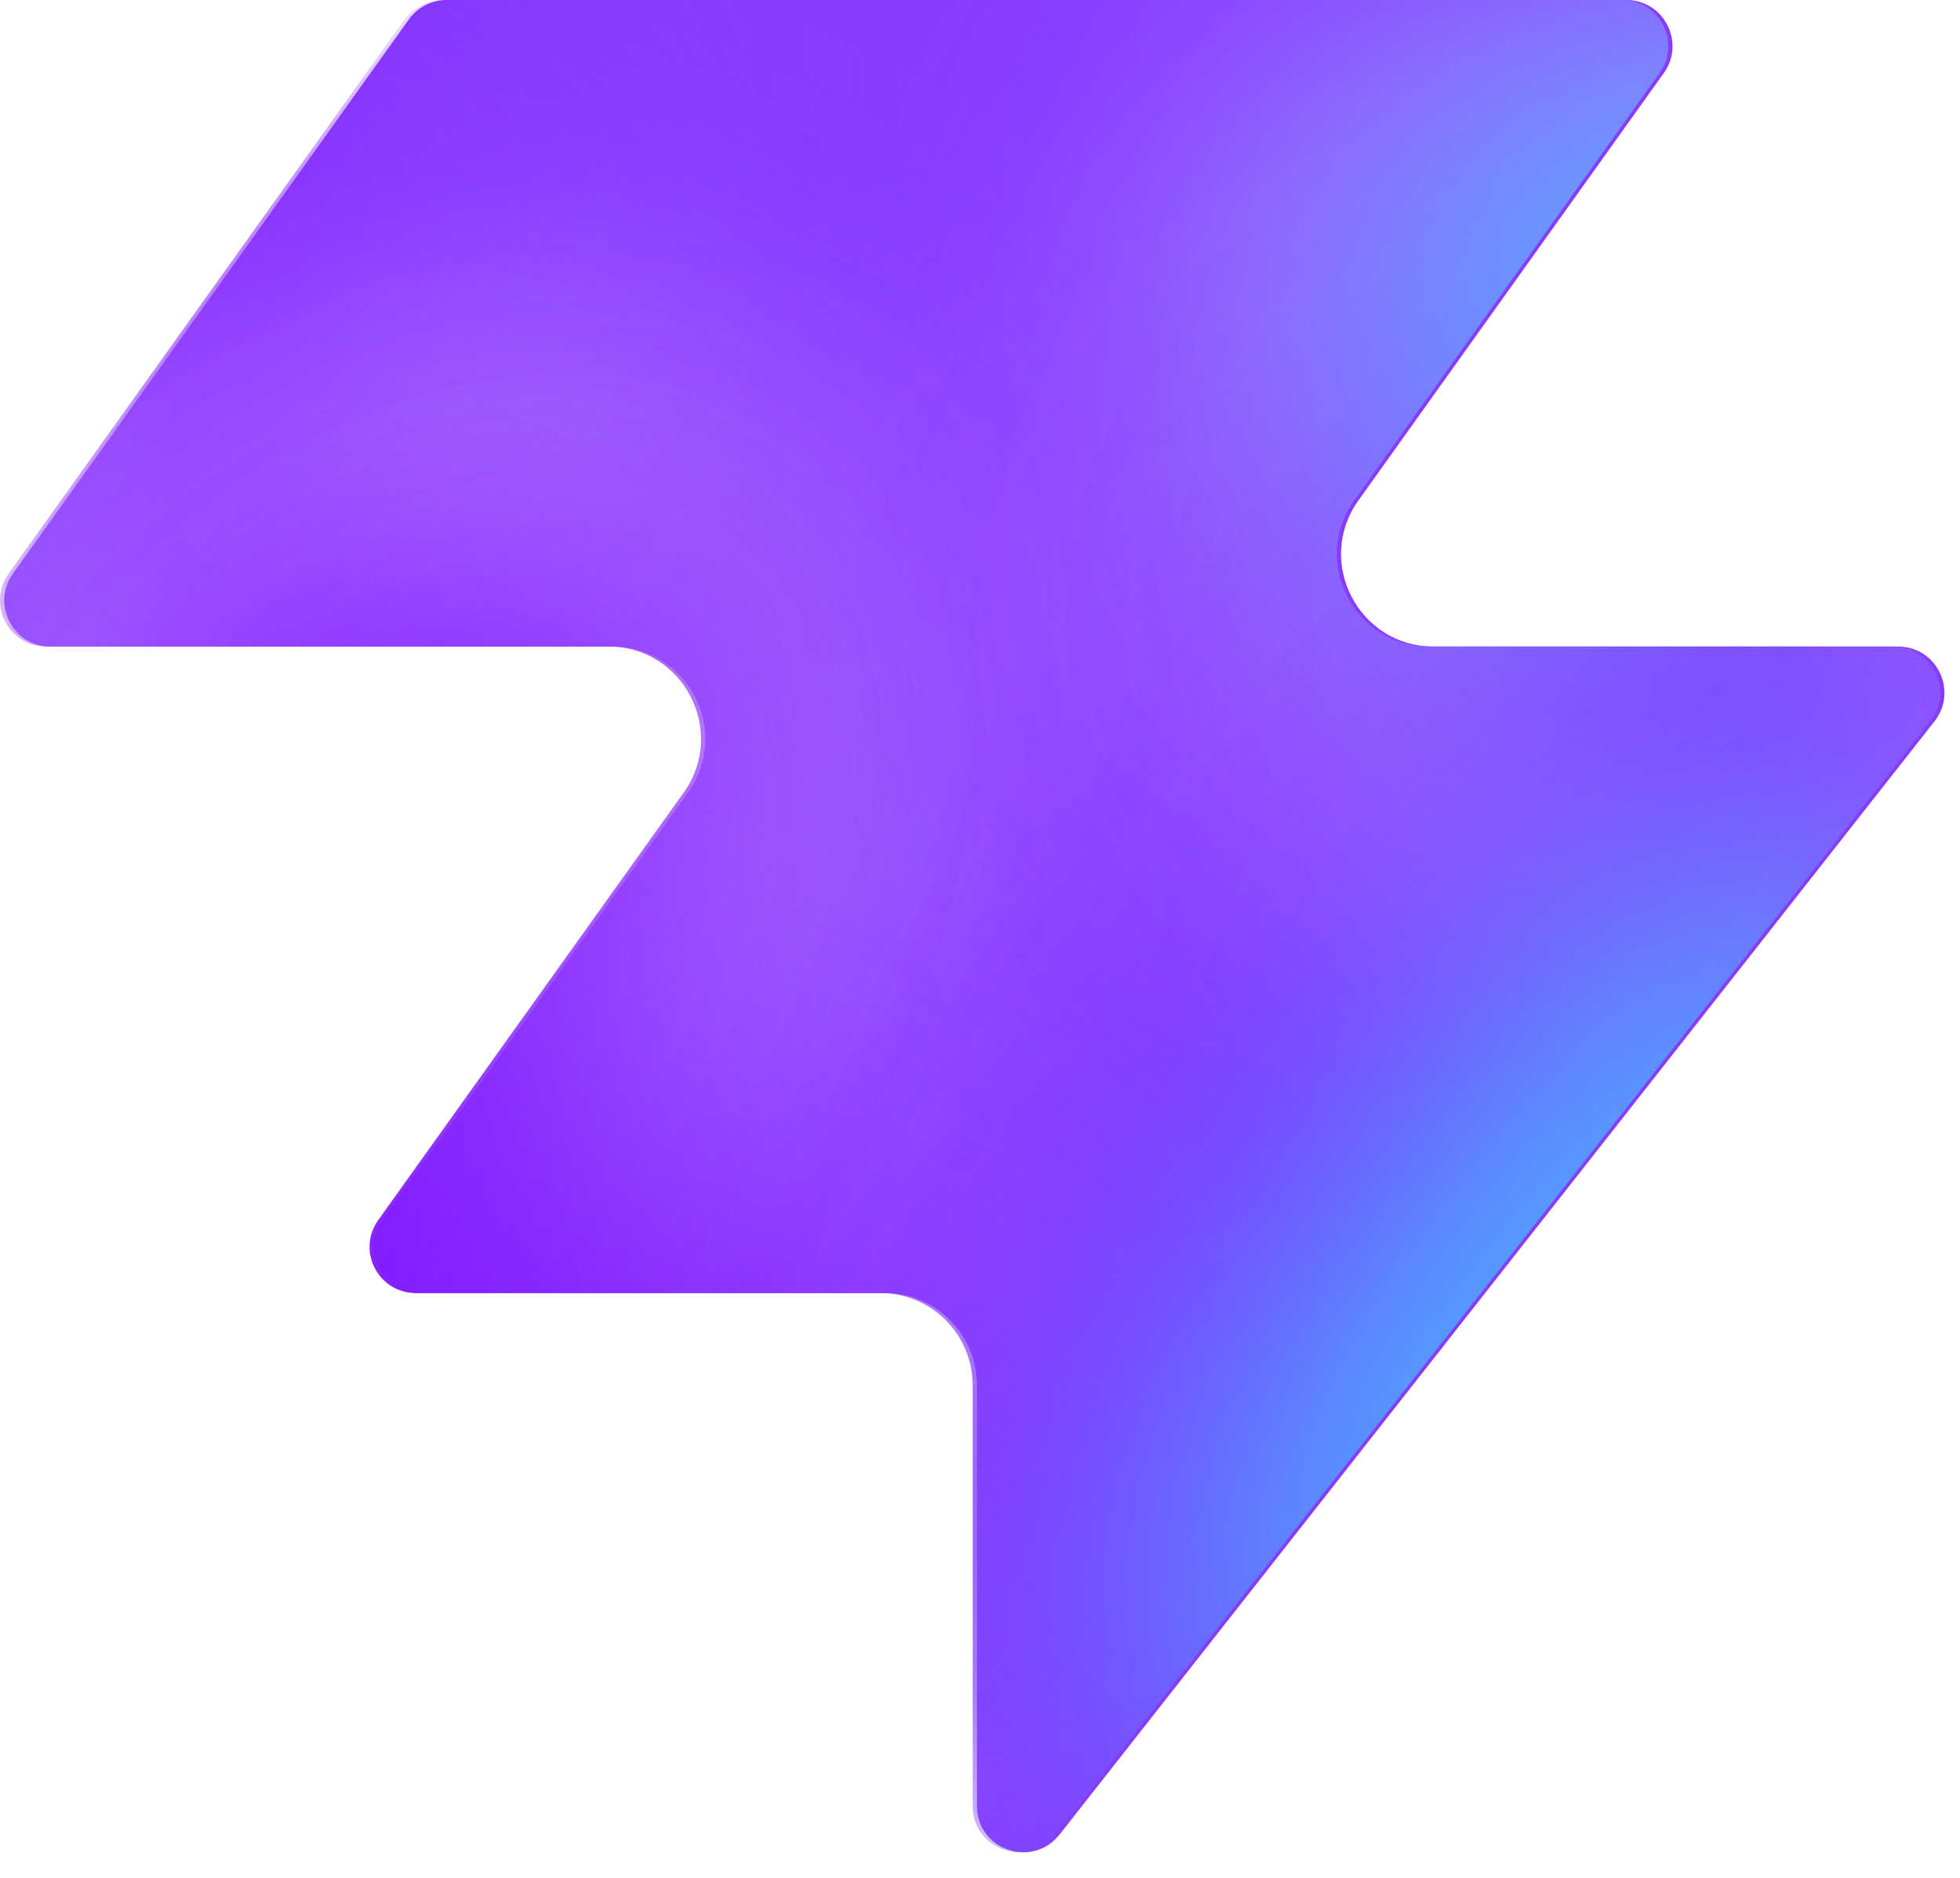
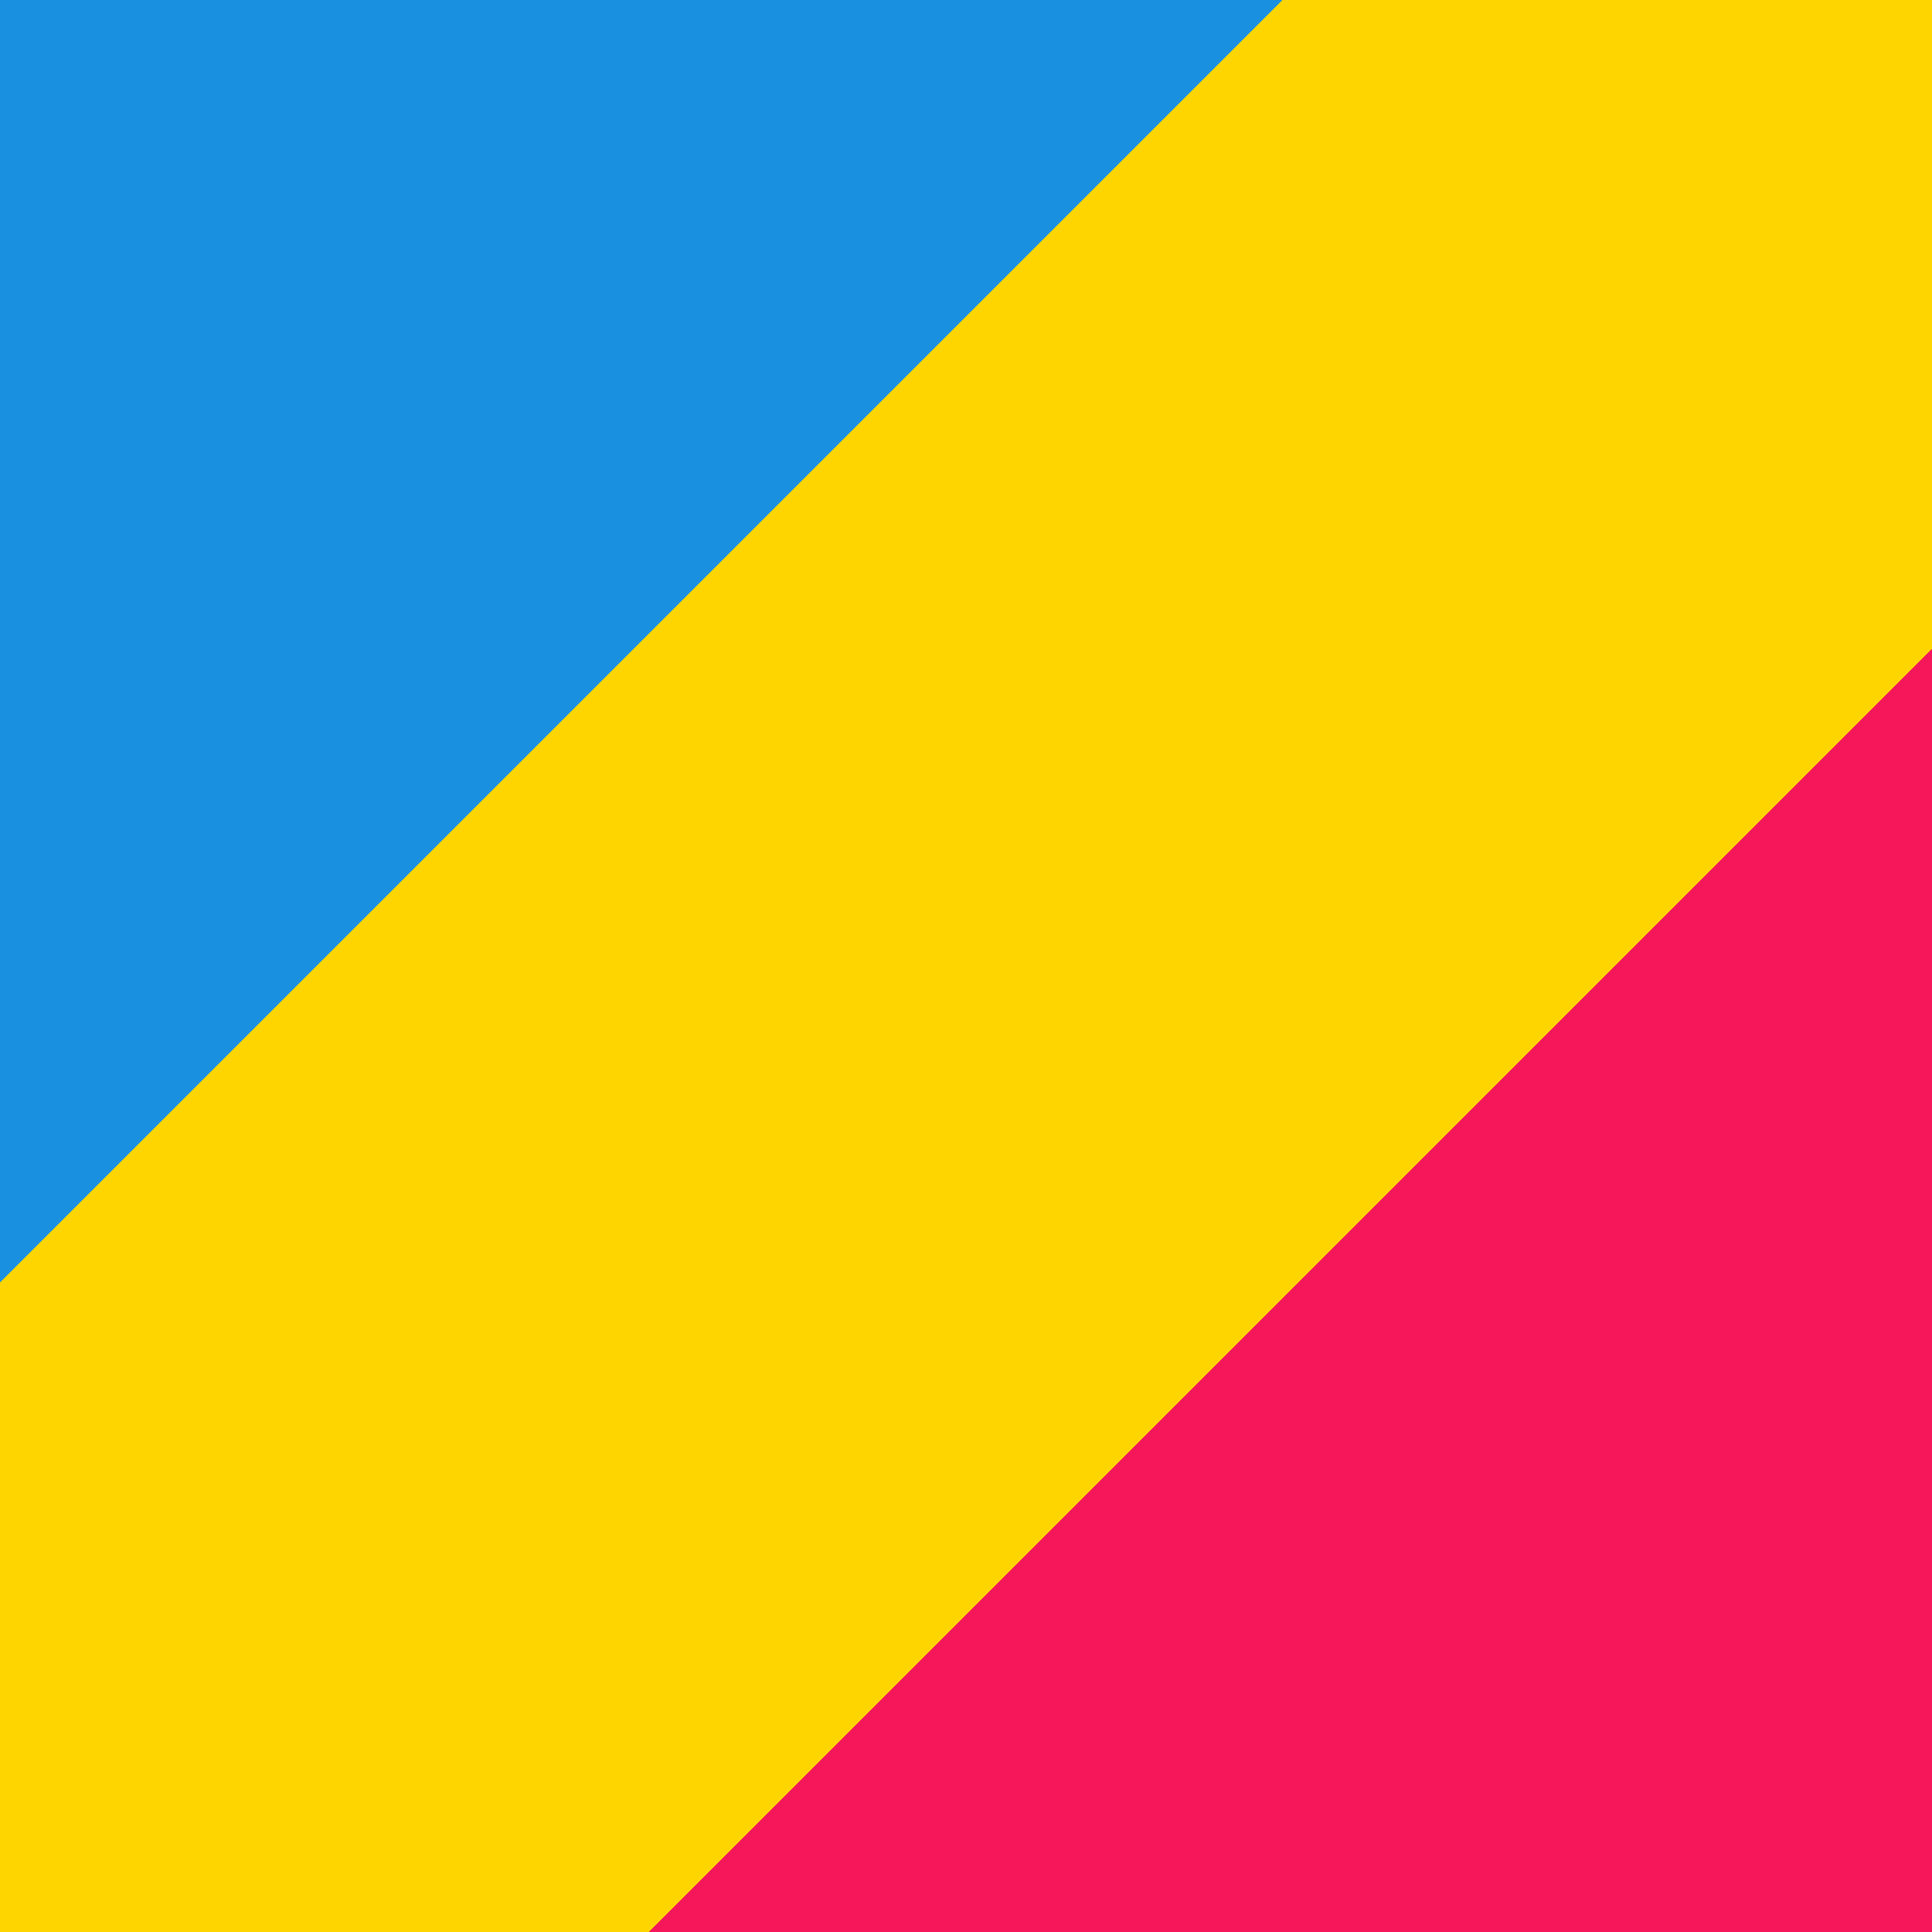
- <svg xmlns="http://www.w3.org/2000/svg" width="48" height="46" fill="none" viewBox="0 0 48 46">
-   <path fill="#863bff" d="M25.946 44.938c-.664.845-2.021.375-2.021-.698V33.937a2.26 2.26 0 0 0-2.262-2.262H10.287c-.92 0-1.456-1.04-.92-1.788l7.48-10.471c1.07-1.497 0-3.578-1.842-3.578H1.237c-.92 0-1.456-1.04-.92-1.788L10.013.474c.214-.297.556-.474.92-.474h28.894c.92 0 1.456 1.04.92 1.788l-7.48 10.471c-1.07 1.498 0 3.579 1.842 3.579h11.377c.943 0 1.473 1.088.89 1.83L25.947 44.94z" style="fill:#863bff;fill:color(display-p3 .525 .23 1);fill-opacity:1" />
-   <mask id="a" width="48" height="46" x="0" y="0" maskUnits="userSpaceOnUse" style="mask-type:alpha">
-     <path fill="#000" d="M25.842 44.938c-.664.844-2.021.375-2.021-.698V33.937a2.26 2.26 0 0 0-2.262-2.262H10.183c-.92 0-1.456-1.04-.92-1.788l7.48-10.471c1.07-1.498 0-3.579-1.842-3.579H1.133c-.92 0-1.456-1.04-.92-1.787L9.91.473c.214-.297.556-.474.92-.474h28.894c.92 0 1.456 1.04.92 1.788l-7.48 10.471c-1.07 1.498 0 3.578 1.842 3.578h11.377c.943 0 1.473 1.088.89 1.832L25.843 44.94z" style="fill:#000;fill-opacity:1" />
-   </mask>
-   <g mask="url(#a)">
-     <g filter="url(#b)">
-       <ellipse cx="5.508" cy="14.704" fill="#ede6ff" rx="5.508" ry="14.704" style="fill:#ede6ff;fill:color(display-p3 .927 .903 1);fill-opacity:1" transform="matrix(.00324 1 1 -.00324 -4.47 31.516)" />
-     </g>
-     <g filter="url(#c)">
-       <ellipse cx="10.399" cy="29.851" fill="#ede6ff" rx="10.399" ry="29.851" style="fill:#ede6ff;fill:color(display-p3 .927 .903 1);fill-opacity:1" transform="matrix(.00324 1 1 -.00324 -39.328 7.883)" />
-     </g>
-     <g filter="url(#d)">
-       <ellipse cx="5.508" cy="30.487" fill="#7e14ff" rx="5.508" ry="30.487" style="fill:#7e14ff;fill:color(display-p3 .492 .077 1);fill-opacity:1" transform="rotate(89.814 -25.913 -14.639)scale(1 -1)" />
-     </g>
-     <g filter="url(#e)">
-       <ellipse cx="5.508" cy="30.599" fill="#7e14ff" rx="5.508" ry="30.599" style="fill:#7e14ff;fill:color(display-p3 .492 .077 1);fill-opacity:1" transform="rotate(89.814 -32.644 -3.334)scale(1 -1)" />
-     </g>
-     <g filter="url(#f)">
-       <ellipse cx="5.508" cy="30.599" fill="#7e14ff" rx="5.508" ry="30.599" style="fill:#7e14ff;fill:color(display-p3 .492 .077 1);fill-opacity:1" transform="matrix(.00324 1 1 -.00324 -34.34 30.47)" />
-     </g>
-     <g filter="url(#g)">
-       <ellipse cx="14.072" cy="22.078" fill="#ede6ff" rx="14.072" ry="22.078" style="fill:#ede6ff;fill:color(display-p3 .927 .903 1);fill-opacity:1" transform="rotate(93.35 24.506 48.493)scale(-1 1)" />
-     </g>
-     <g filter="url(#h)">
-       <ellipse cx="3.47" cy="21.501" fill="#7e14ff" rx="3.47" ry="21.501" style="fill:#7e14ff;fill:color(display-p3 .492 .077 1);fill-opacity:1" transform="rotate(89.009 28.708 47.59)scale(-1 1)" />
-     </g>
-     <g filter="url(#i)">
-       <ellipse cx="3.47" cy="21.501" fill="#7e14ff" rx="3.47" ry="21.501" style="fill:#7e14ff;fill:color(display-p3 .492 .077 1);fill-opacity:1" transform="rotate(89.009 28.708 47.59)scale(-1 1)" />
-     </g>
-     <g filter="url(#j)">
-       <ellipse cx=".387" cy="8.972" fill="#7e14ff" rx="4.407" ry="29.108" style="fill:#7e14ff;fill:color(display-p3 .492 .077 1);fill-opacity:1" transform="rotate(39.51 .387 8.972)" />
-     </g>
-     <g filter="url(#k)">
-       <ellipse cx="47.523" cy="-6.092" fill="#7e14ff" rx="4.407" ry="29.108" style="fill:#7e14ff;fill:color(display-p3 .492 .077 1);fill-opacity:1" transform="rotate(37.892 47.523 -6.092)" />
-     </g>
-     <g filter="url(#l)">
-       <ellipse cx="41.412" cy="6.333" fill="#47bfff" rx="5.971" ry="9.665" style="fill:#47bfff;fill:color(display-p3 .28 .748 1);fill-opacity:1" transform="rotate(37.892 41.412 6.333)" />
-     </g>
-     <g filter="url(#m)">
-       <ellipse cx="-1.879" cy="38.332" fill="#7e14ff" rx="4.407" ry="29.108" style="fill:#7e14ff;fill:color(display-p3 .492 .077 1);fill-opacity:1" transform="rotate(37.892 -1.88 38.332)" />
-     </g>
-     <g filter="url(#n)">
-       <ellipse cx="-1.879" cy="38.332" fill="#7e14ff" rx="4.407" ry="29.108" style="fill:#7e14ff;fill:color(display-p3 .492 .077 1);fill-opacity:1" transform="rotate(37.892 -1.88 38.332)" />
-     </g>
-     <g filter="url(#o)">
-       <ellipse cx="35.651" cy="29.907" fill="#7e14ff" rx="4.407" ry="29.108" style="fill:#7e14ff;fill:color(display-p3 .492 .077 1);fill-opacity:1" transform="rotate(37.892 35.651 29.907)" />
-     </g>
-     <g filter="url(#p)">
-       <ellipse cx="38.418" cy="32.4" fill="#47bfff" rx="5.971" ry="15.297" style="fill:#47bfff;fill:color(display-p3 .28 .748 1);fill-opacity:1" transform="rotate(37.892 38.418 32.4)" />
-     </g>
-   </g>
+ <svg xmlns="http://www.w3.org/2000/svg" viewBox="0 0 32 32">
  <defs>
-     <filter id="b" width="60.045" height="41.654" x="-19.77" y="16.149" color-interpolation-filters="sRGB" filterUnits="userSpaceOnUse">
-       <feFlood flood-opacity="0" result="BackgroundImageFix" />
-       <feBlend in="SourceGraphic" in2="BackgroundImageFix" result="shape" />
-       <feGaussianBlur result="effect1_foregroundBlur_2002_17158" stdDeviation="7.659" />
-     </filter>
-     <filter id="c" width="90.34" height="51.437" x="-54.613" y="-7.533" color-interpolation-filters="sRGB" filterUnits="userSpaceOnUse">
-       <feFlood flood-opacity="0" result="BackgroundImageFix" />
-       <feBlend in="SourceGraphic" in2="BackgroundImageFix" result="shape" />
-       <feGaussianBlur result="effect1_foregroundBlur_2002_17158" stdDeviation="7.659" />
-     </filter>
-     <filter id="d" width="79.355" height="29.4" x="-49.64" y="2.03" color-interpolation-filters="sRGB" filterUnits="userSpaceOnUse">
-       <feFlood flood-opacity="0" result="BackgroundImageFix" />
-       <feBlend in="SourceGraphic" in2="BackgroundImageFix" result="shape" />
-       <feGaussianBlur result="effect1_foregroundBlur_2002_17158" stdDeviation="4.596" />
-     </filter>
-     <filter id="e" width="79.579" height="29.4" x="-45.045" y="20.029" color-interpolation-filters="sRGB" filterUnits="userSpaceOnUse">
-       <feFlood flood-opacity="0" result="BackgroundImageFix" />
-       <feBlend in="SourceGraphic" in2="BackgroundImageFix" result="shape" />
-       <feGaussianBlur result="effect1_foregroundBlur_2002_17158" stdDeviation="4.596" />
-     </filter>
-     <filter id="f" width="79.579" height="29.4" x="-43.513" y="21.178" color-interpolation-filters="sRGB" filterUnits="userSpaceOnUse">
-       <feFlood flood-opacity="0" result="BackgroundImageFix" />
-       <feBlend in="SourceGraphic" in2="BackgroundImageFix" result="shape" />
-       <feGaussianBlur result="effect1_foregroundBlur_2002_17158" stdDeviation="4.596" />
-     </filter>
-     <filter id="g" width="74.749" height="58.852" x="15.756" y="-17.901" color-interpolation-filters="sRGB" filterUnits="userSpaceOnUse">
-       <feFlood flood-opacity="0" result="BackgroundImageFix" />
-       <feBlend in="SourceGraphic" in2="BackgroundImageFix" result="shape" />
-       <feGaussianBlur result="effect1_foregroundBlur_2002_17158" stdDeviation="7.659" />
-     </filter>
-     <filter id="h" width="61.377" height="25.362" x="23.548" y="2.284" color-interpolation-filters="sRGB" filterUnits="userSpaceOnUse">
-       <feFlood flood-opacity="0" result="BackgroundImageFix" />
-       <feBlend in="SourceGraphic" in2="BackgroundImageFix" result="shape" />
-       <feGaussianBlur result="effect1_foregroundBlur_2002_17158" stdDeviation="4.596" />
-     </filter>
-     <filter id="i" width="61.377" height="25.362" x="23.548" y="2.284" color-interpolation-filters="sRGB" filterUnits="userSpaceOnUse">
-       <feFlood flood-opacity="0" result="BackgroundImageFix" />
-       <feBlend in="SourceGraphic" in2="BackgroundImageFix" result="shape" />
-       <feGaussianBlur result="effect1_foregroundBlur_2002_17158" stdDeviation="4.596" />
-     </filter>
-     <filter id="j" width="56.045" height="63.649" x="-27.636" y="-22.853" color-interpolation-filters="sRGB" filterUnits="userSpaceOnUse">
-       <feFlood flood-opacity="0" result="BackgroundImageFix" />
-       <feBlend in="SourceGraphic" in2="BackgroundImageFix" result="shape" />
-       <feGaussianBlur result="effect1_foregroundBlur_2002_17158" stdDeviation="4.596" />
-     </filter>
-     <filter id="k" width="54.814" height="64.646" x="20.116" y="-38.415" color-interpolation-filters="sRGB" filterUnits="userSpaceOnUse">
-       <feFlood flood-opacity="0" result="BackgroundImageFix" />
-       <feBlend in="SourceGraphic" in2="BackgroundImageFix" result="shape" />
-       <feGaussianBlur result="effect1_foregroundBlur_2002_17158" stdDeviation="4.596" />
-     </filter>
-     <filter id="l" width="33.541" height="35.313" x="24.641" y="-11.323" color-interpolation-filters="sRGB" filterUnits="userSpaceOnUse">
-       <feFlood flood-opacity="0" result="BackgroundImageFix" />
-       <feBlend in="SourceGraphic" in2="BackgroundImageFix" result="shape" />
-       <feGaussianBlur result="effect1_foregroundBlur_2002_17158" stdDeviation="4.596" />
-     </filter>
-     <filter id="m" width="54.814" height="64.646" x="-29.286" y="6.009" color-interpolation-filters="sRGB" filterUnits="userSpaceOnUse">
-       <feFlood flood-opacity="0" result="BackgroundImageFix" />
-       <feBlend in="SourceGraphic" in2="BackgroundImageFix" result="shape" />
-       <feGaussianBlur result="effect1_foregroundBlur_2002_17158" stdDeviation="4.596" />
-     </filter>
-     <filter id="n" width="54.814" height="64.646" x="-29.286" y="6.009" color-interpolation-filters="sRGB" filterUnits="userSpaceOnUse">
-       <feFlood flood-opacity="0" result="BackgroundImageFix" />
-       <feBlend in="SourceGraphic" in2="BackgroundImageFix" result="shape" />
-       <feGaussianBlur result="effect1_foregroundBlur_2002_17158" stdDeviation="4.596" />
-     </filter>
-     <filter id="o" width="54.814" height="64.646" x="8.244" y="-2.416" color-interpolation-filters="sRGB" filterUnits="userSpaceOnUse">
-       <feFlood flood-opacity="0" result="BackgroundImageFix" />
-       <feBlend in="SourceGraphic" in2="BackgroundImageFix" result="shape" />
-       <feGaussianBlur result="effect1_foregroundBlur_2002_17158" stdDeviation="4.596" />
-     </filter>
-     <filter id="p" width="39.409" height="43.623" x="18.713" y="10.588" color-interpolation-filters="sRGB" filterUnits="userSpaceOnUse">
-       <feFlood flood-opacity="0" result="BackgroundImageFix" />
-       <feBlend in="SourceGraphic" in2="BackgroundImageFix" result="shape" />
-       <feGaussianBlur result="effect1_foregroundBlur_2002_17158" stdDeviation="4.596" />
-     </filter>
+     <linearGradient id="stripes" x1="0" y1="0" x2="1" y2="1">
+       <stop offset="33.33%" stop-color="#1A90E0" />
+       <stop offset="33.33%" stop-color="#FFD500" />
+       <stop offset="66.66%" stop-color="#FFD500" />
+       <stop offset="66.66%" stop-color="#F5175A" />
+     </linearGradient>
  </defs>
+   <rect width="32" height="32" fill="url(#stripes)" />
</svg>
